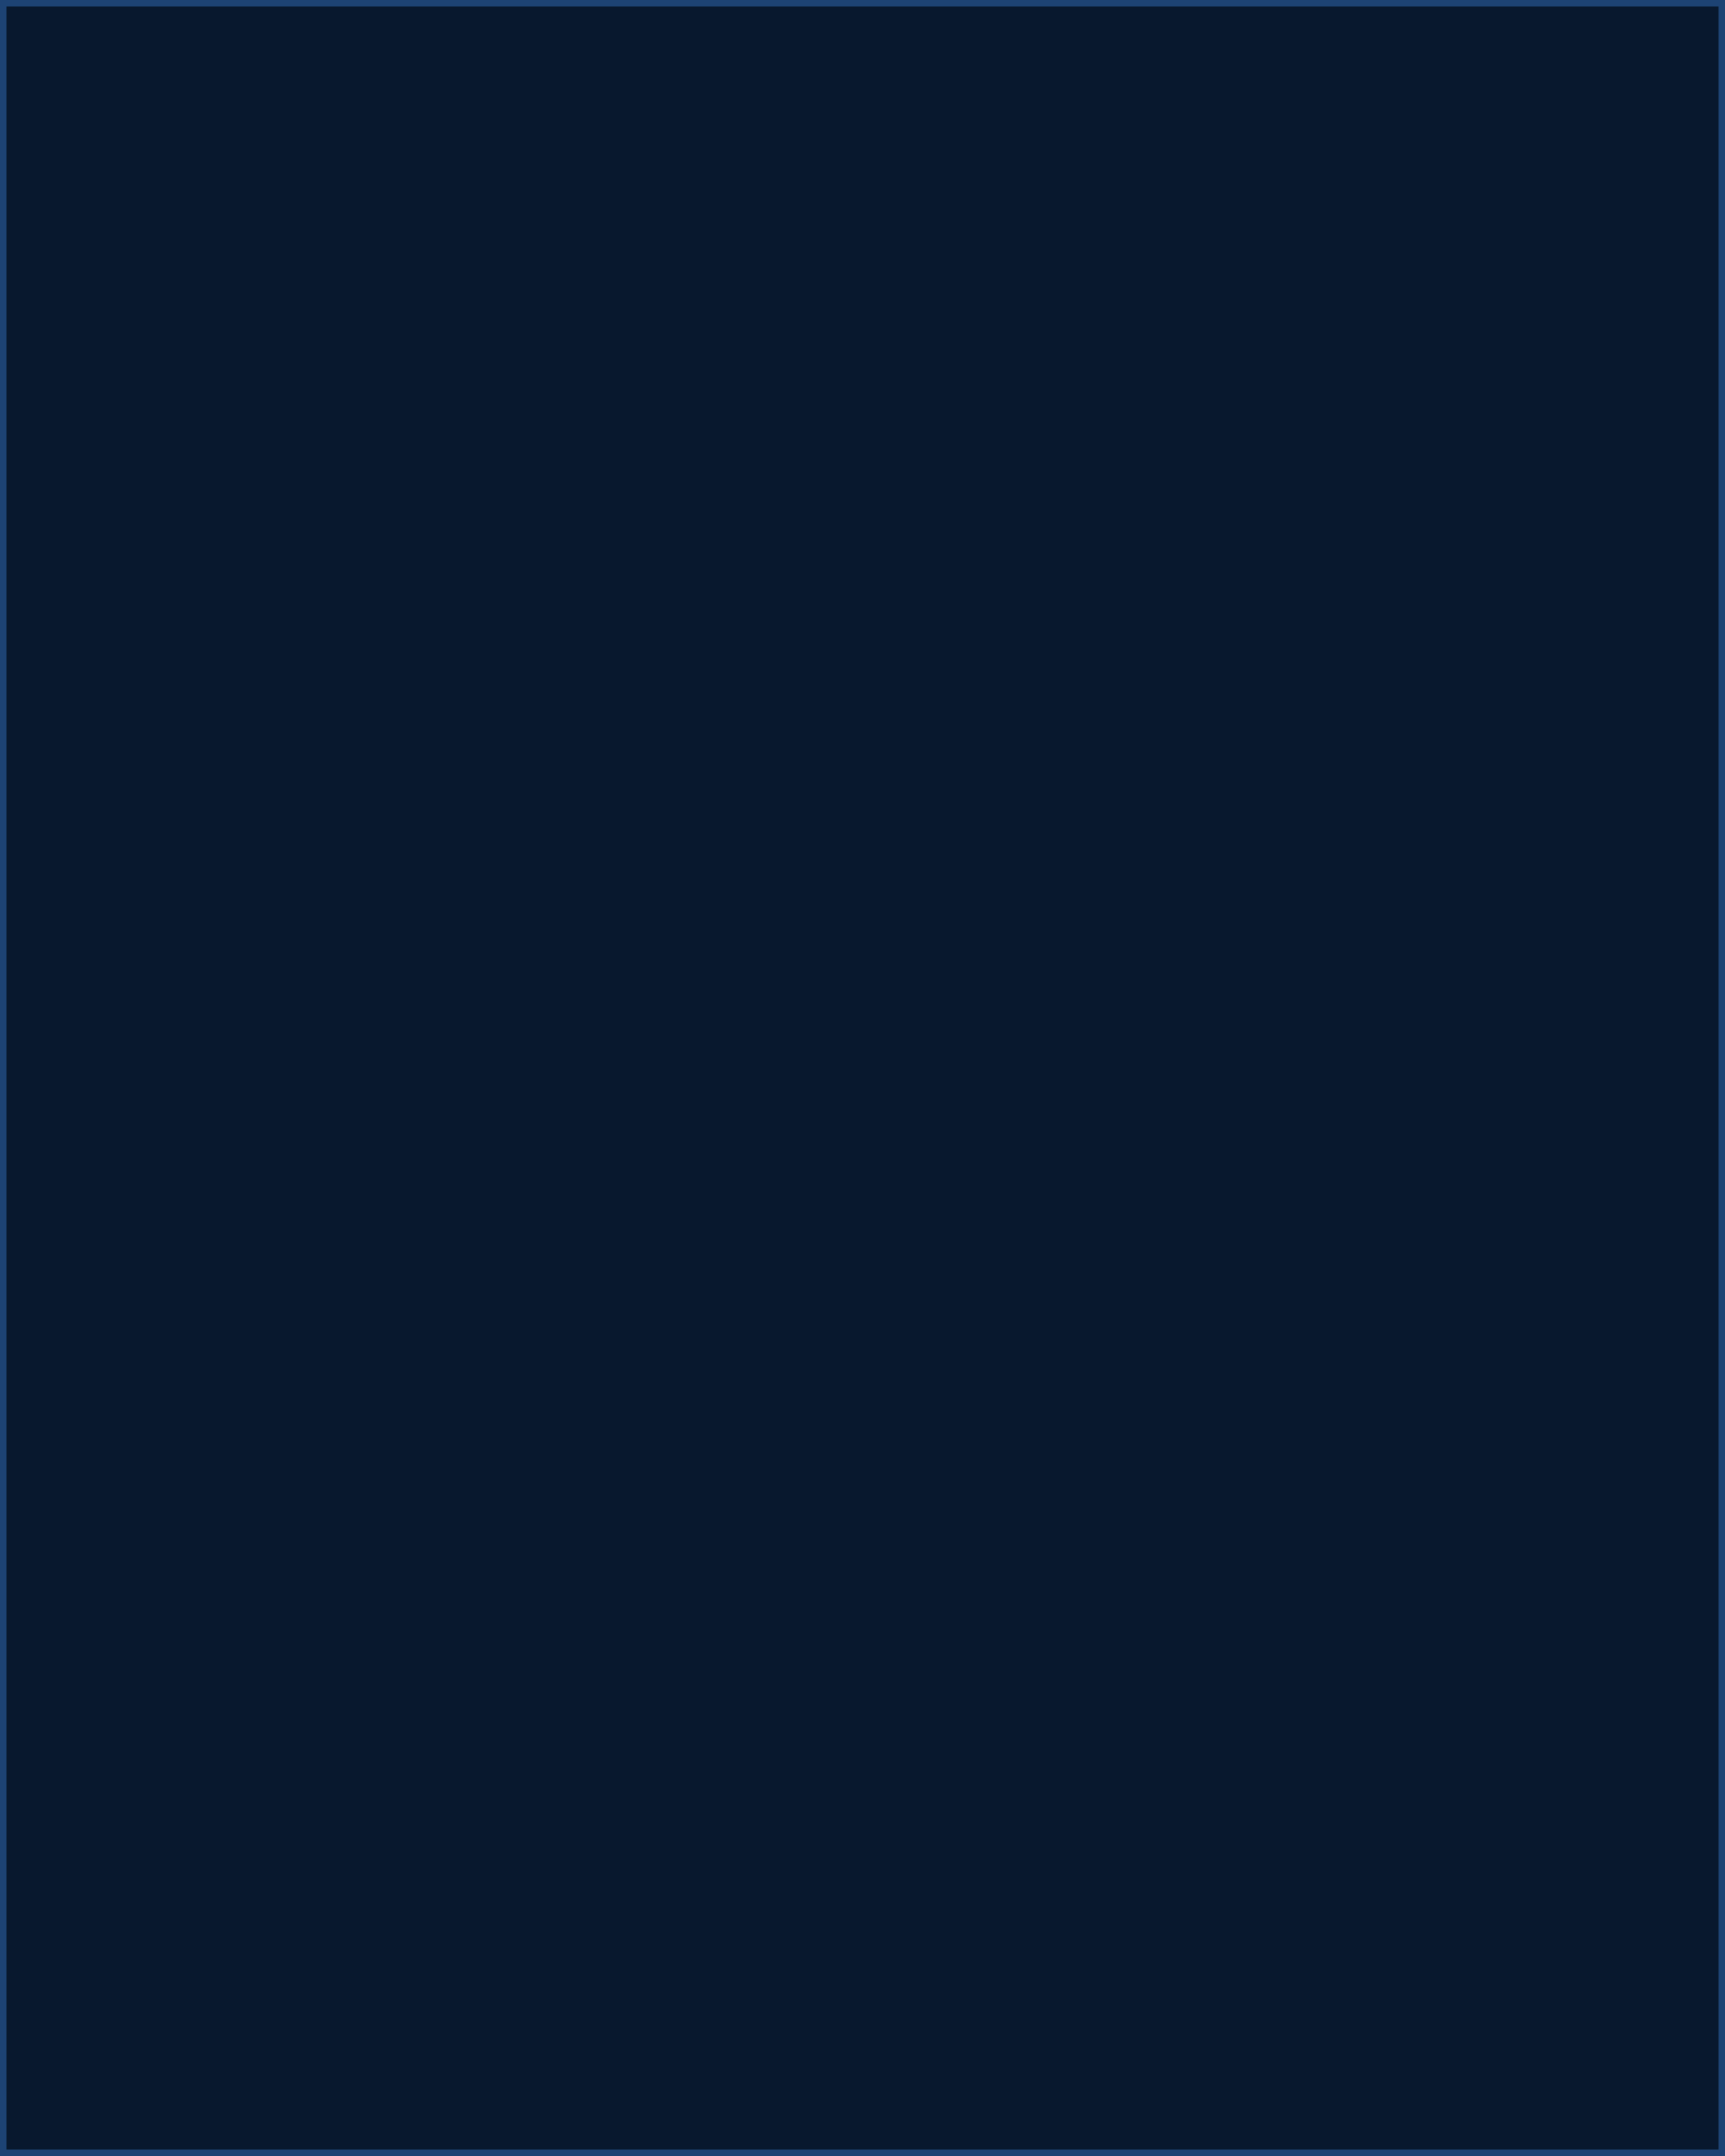
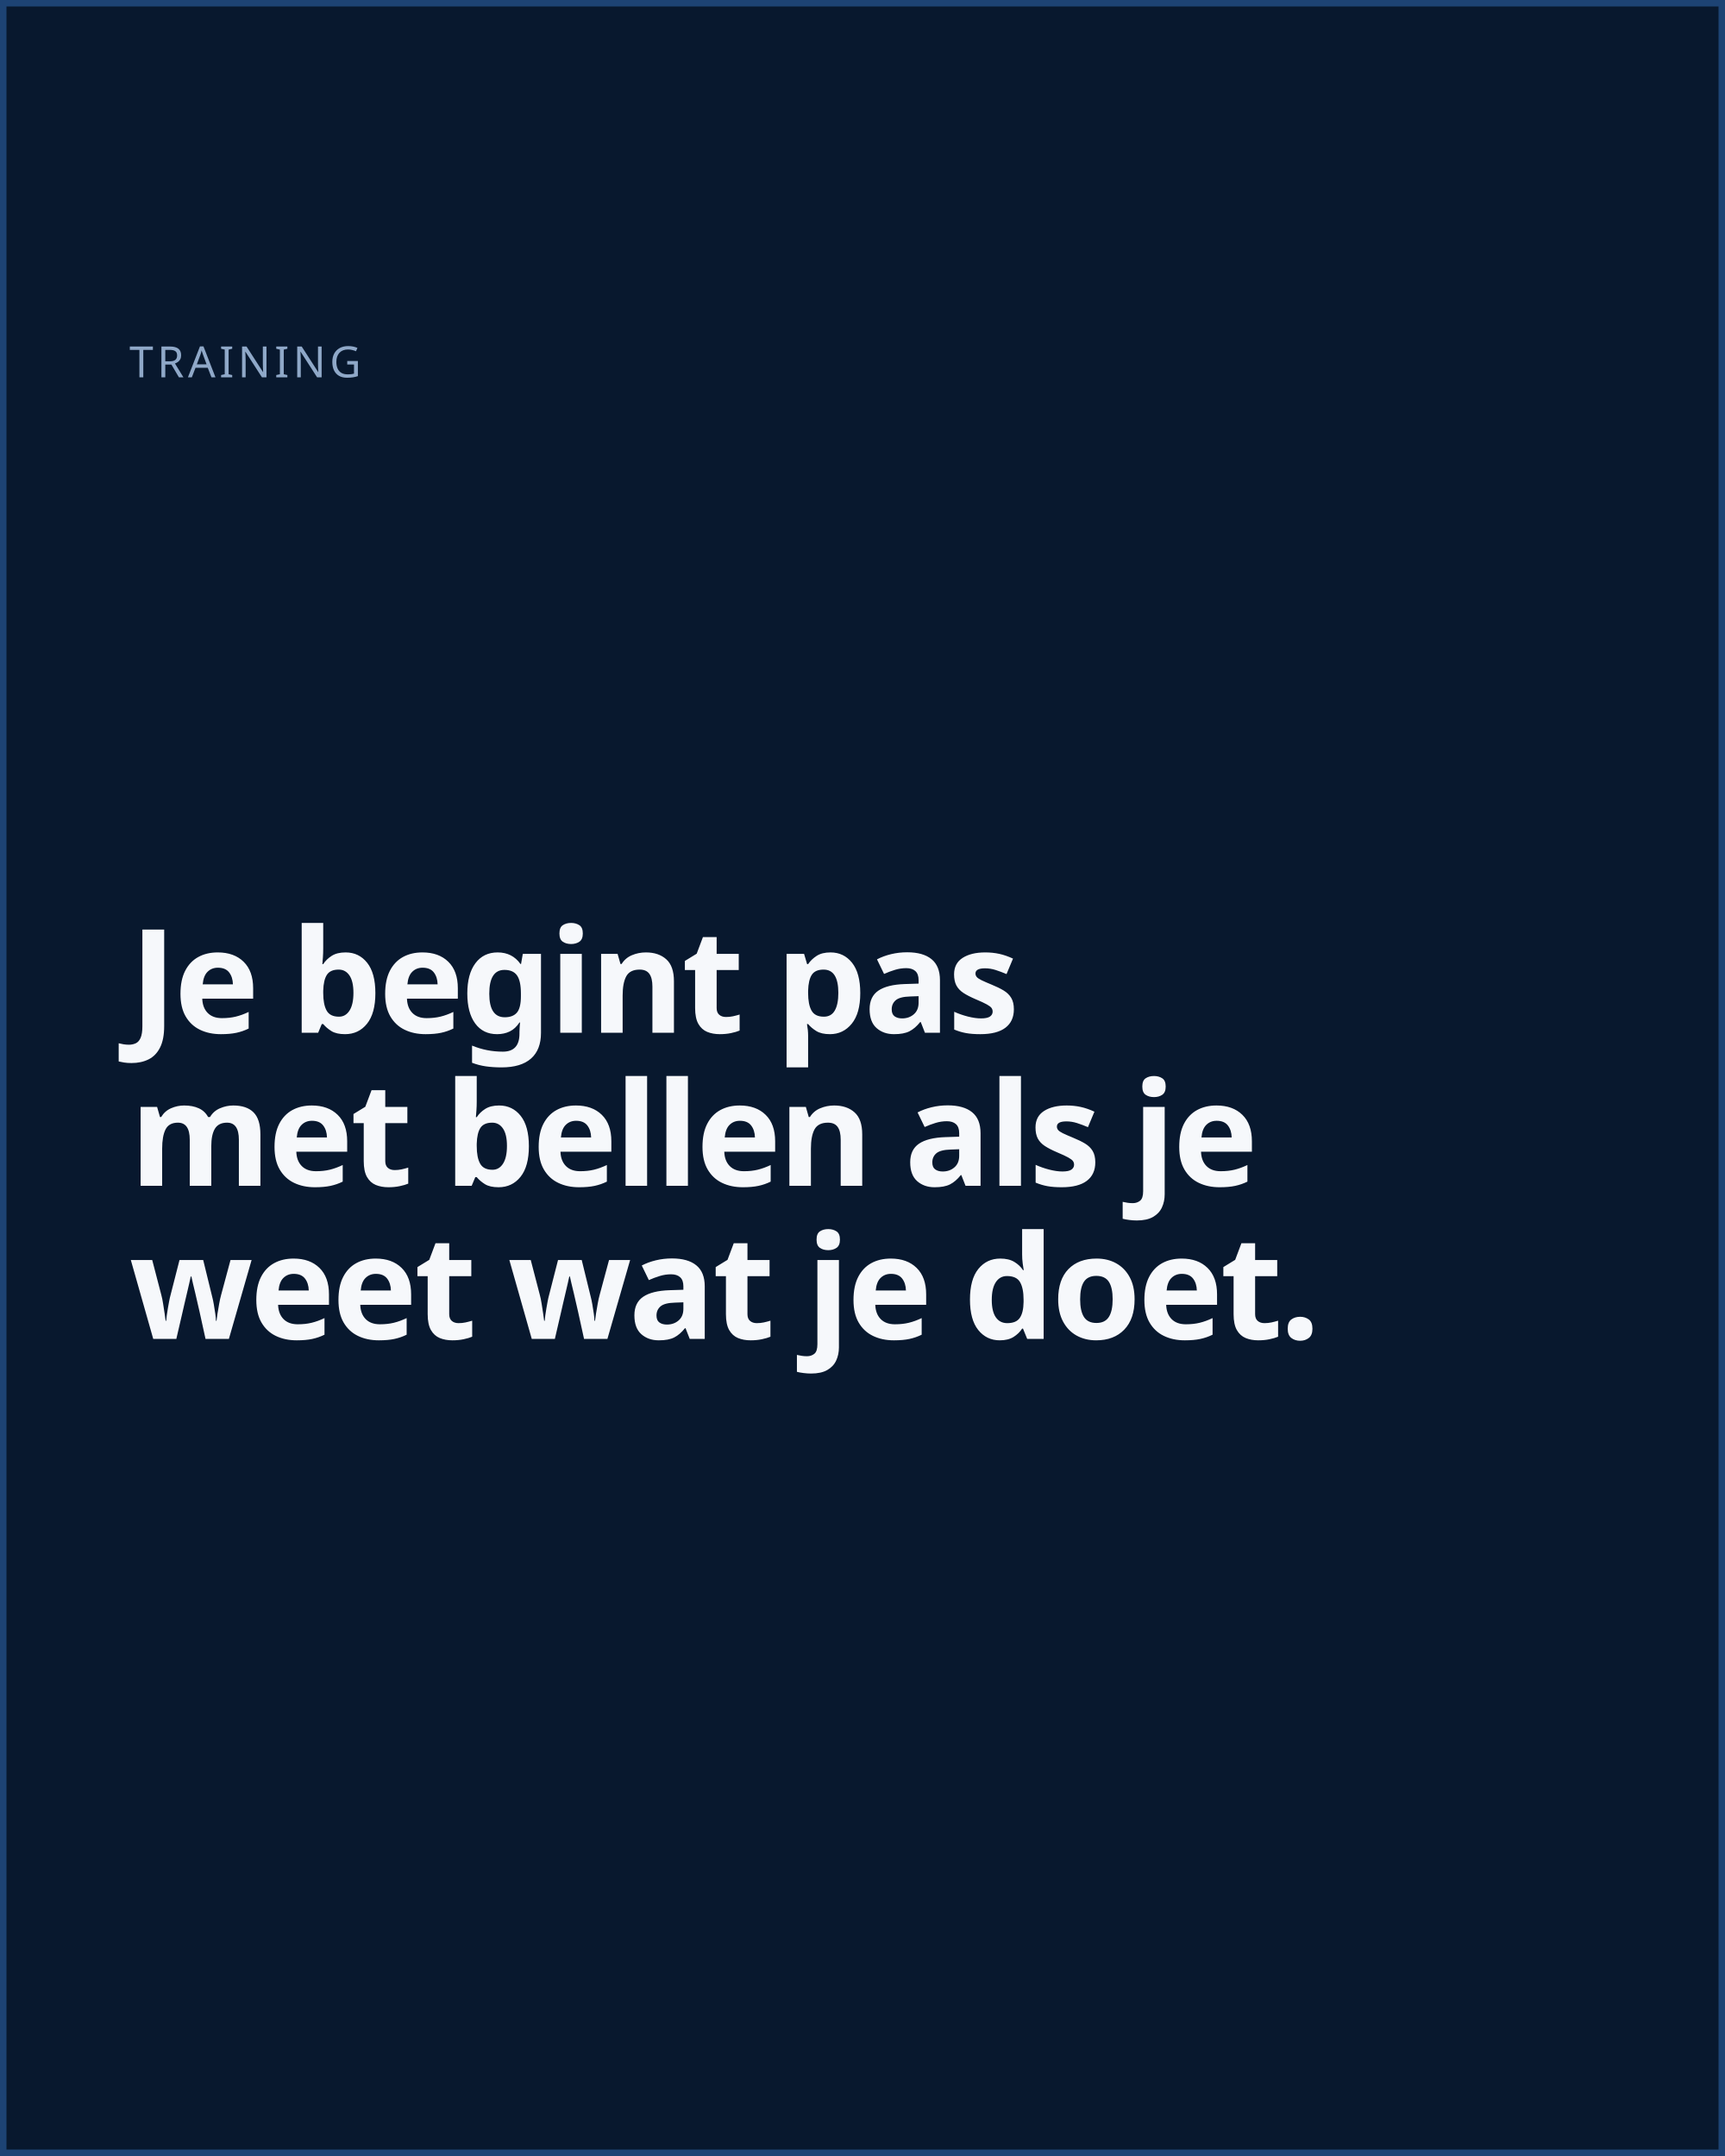
<svg xmlns="http://www.w3.org/2000/svg" viewBox="0 0 800 1000" preserveAspectRatio="xMidYMid slice">
  <rect width="800" height="1000" fill="#08182E" />
+   <text x="60" y="175" font-family="system-ui, sans-serif" font-size="20" font-weight="500" letter-spacing="1.8" fill="#8FA8C8">TRAINING</text>
+   <text y="479" font-family="system-ui, sans-serif" font-size="67" font-weight="800" letter-spacing="-1.5" fill="#F6F8FB">
+     <tspan x="60">Je begint pas</tspan>
+     <tspan x="60" dy="71">met bellen als je</tspan>
+     <tspan x="60" dy="71">weet wat je doet.</tspan>
+   </text>
  <rect x="1.5" y="1.5" width="797" height="997" fill="none" stroke="#1D4374" stroke-width="3" />
</svg>
